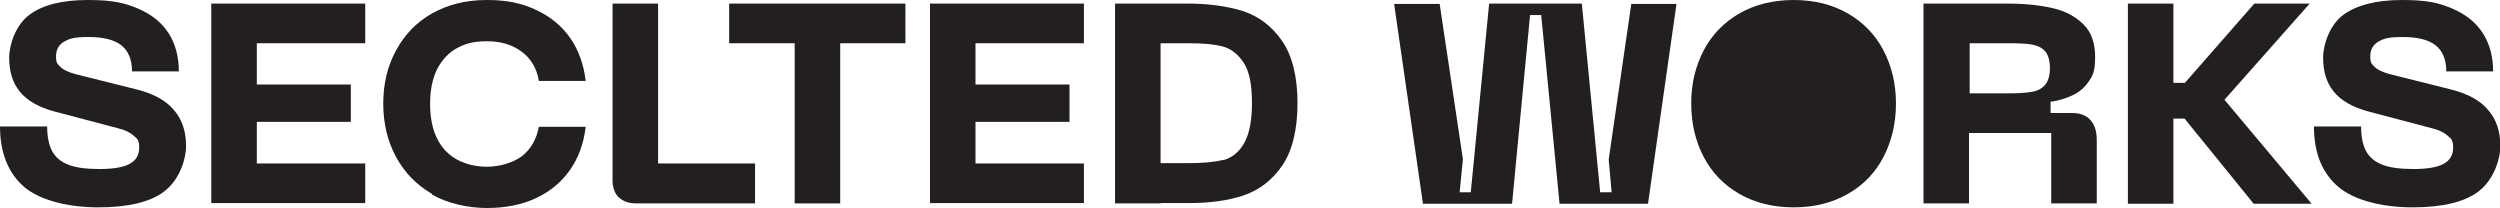
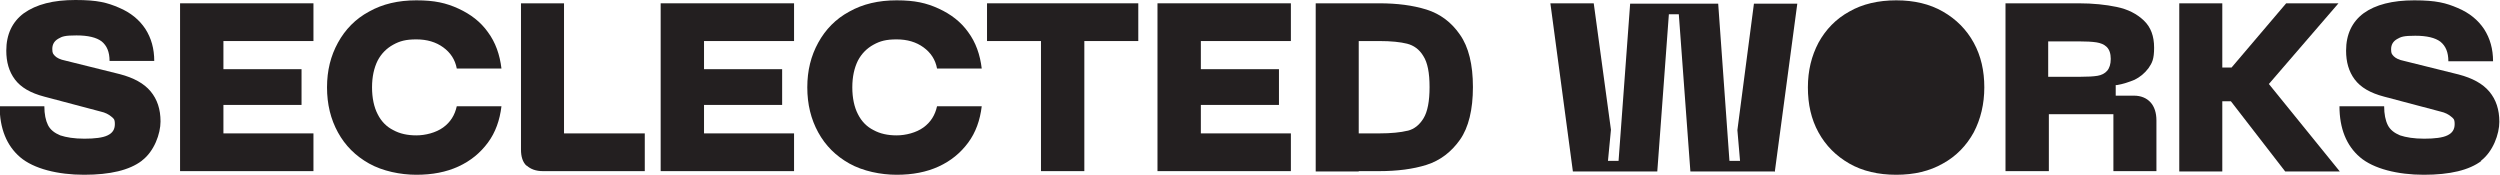
- <svg xmlns="http://www.w3.org/2000/svg" id="Layer_2" data-name="Layer 2" viewBox="0 0 763.2 63.3">
+ <svg xmlns="http://www.w3.org/2000/svg" id="Layer_2" data-name="Layer 2" viewBox="0 0 755.3 52.8">
  <defs>
    <style>
      .cls-1 {
        fill: #231f20;
      }
    </style>
  </defs>
  <g id="Layer_1-2" data-name="Layer 1">
-     <path class="cls-1" d="m50.2,58.4c-4.3,3.3-11.1,4.9-20.2,4.9s-17.8-2.1-22.7-6.3C2.5,52.8,0,46.6,0,38.6h14.4c0,3.1.5,5.6,1.5,7.5,1,1.9,2.7,3.3,5,4.2,2.3.9,5.5,1.3,9.5,1.3s7.3-.5,9.2-1.6c1.9-1,2.9-2.7,2.9-4.9s-.5-2.7-1.6-3.6c-1.1-1-2.6-1.8-4.7-2.3l-19.7-5.2c-4.8-1.3-8.4-3.4-10.5-6.1-2.2-2.7-3.2-6.2-3.2-10.3s2.1-10.1,6.2-13.1C13,1.5,19,0,26.8,0s11.2.9,15.3,2.6c4.2,1.8,7.3,4.3,9.4,7.6,2.1,3.3,3.1,7.2,3.1,11.6h-14.3c0-3.6-1.1-6.3-3.3-8-2.2-1.7-5.5-2.5-10-2.5s-5.8.5-7.4,1.4c-1.7,1-2.5,2.5-2.5,4.5s.4,2.3,1.3,3.2c.9.9,2.4,1.6,4.5,2.2l19.2,4.8c4.9,1.3,8.6,3.3,11,6.2,2.5,2.9,3.7,6.5,3.7,10.9s-2.2,10.5-6.5,13.8Z" />
-     <path class="cls-1" d="m64.5,1.1h47v12.1h-33.1v12.6h28.7v11.4h-28.7v12.7h33.1v12.1h-47V1.1Z" />
-     <path class="cls-1" d="m131.9,59.2c-4.7-2.7-8.4-6.5-11-11.3-2.6-4.8-3.9-10.2-3.9-16.3s1.3-11.4,3.9-16.2c2.6-4.8,6.2-8.6,11-11.3,4.8-2.7,10.3-4.1,16.7-4.1s10.7,1,15,3c4.3,2,7.8,4.8,10.4,8.5,2.6,3.7,4.2,8.1,4.8,13.2h-14.3c-.6-3.8-2.4-6.8-5.2-8.9-2.8-2.1-6.3-3.2-10.6-3.2s-6.6.7-9.2,2.1c-2.6,1.4-4.6,3.6-6.1,6.5-1.4,2.9-2.1,6.4-2.1,10.5s.7,7.7,2.1,10.5c1.4,2.9,3.4,5,6.1,6.5,2.6,1.4,5.7,2.2,9.2,2.2s7.8-1.1,10.6-3.2c2.8-2.2,4.5-5.2,5.2-9h14.3c-.6,5.1-2.2,9.5-4.8,13.2-2.6,3.7-6.1,6.6-10.4,8.6-4.3,2-9.3,3-15,3s-12-1.4-16.7-4.1Z" />
-     <path class="cls-1" d="m188.9,60.3c-1.3-1.3-1.9-3.1-1.9-5.4V1.1h13.9v48.8h29.6v12.2h-36.1c-2.4,0-4.2-.6-5.5-1.9Z" />
-     <path class="cls-1" d="m276.4,1.1v12.1h-53.8V1.1h53.8Zm-19.9,1.7v59.3h-13.9V2.9h13.9Z" />
-     <path class="cls-1" d="m283.9,1.1h47v12.1h-33.1v12.6h28.7v11.4h-28.7v12.7h33.1v12.1h-47V1.1Z" />
-     <path class="cls-1" d="m340.4,1.1h13.9v61h-13.9V1.1Zm33,47.8c2.6-.7,4.7-2.3,6.3-5,1.6-2.7,2.5-6.8,2.5-12.4s-.8-9.7-2.5-12.3c-1.7-2.6-3.8-4.3-6.4-5-2.6-.7-6.1-1-10.5-1h-8.5V1.1h8.5c6.3,0,11.9.8,16.7,2.3,4.8,1.6,8.8,4.6,11.9,9.1,3.1,4.5,4.7,10.9,4.7,19s-1.6,14.6-4.7,19.1c-3.1,4.5-7.1,7.5-11.9,9.1-4.8,1.6-10.4,2.3-16.7,2.3h-8.5v-12.2h8.5c4.5,0,8-.3,10.6-1Z" />
-     <path class="cls-1" d="m503.1,62.2h-27l-5.6-57.6h-3.4l-5.5,57.6h-27.2l-8.8-61h13.9l7.1,47.4-1,10.1h3.4l5.6-57.6h28.3l5.6,57.6h3.5l-.9-10,6.9-47.5h13.8l-8.7,61Z" />
-     <path class="cls-1" d="m520.1,15.4c2.5-4.8,6.2-8.6,10.9-11.3,4.7-2.7,10.3-4.1,16.6-4.1s11.8,1.4,16.5,4.1c4.7,2.7,8.4,6.5,10.9,11.3,2.5,4.8,3.8,10.2,3.8,16.2s-1.3,11.5-3.8,16.3c-2.5,4.8-6.1,8.6-10.9,11.3-4.7,2.7-10.2,4.1-16.5,4.1s-11.9-1.4-16.6-4.1c-4.7-2.7-8.4-6.5-10.9-11.3-2.5-4.8-3.8-10.2-3.8-16.3s1.3-11.4,3.8-16.2Z" />
-     <path class="cls-1" d="m587.3,1.1h25.9c5.1,0,9.7.5,13.5,1.4,3.9.9,7,2.6,9.4,5,2.4,2.4,3.5,5.7,3.5,9.9s-.6,5.5-1.9,7.4c-1.3,1.9-2.9,3.3-4.8,4.2-1.9.9-4,1.6-6.3,2h-.6v3.5h6.6c2.4,0,4.3.7,5.6,2.2,1.3,1.4,1.9,3.5,1.9,6.1v19.3h-13.9v-21.5h-25.1v21.5h-13.9V1.1Zm26.2,27.4c3,0,5.3-.2,7-.5,1.7-.3,3-1.1,3.9-2.2.9-1.1,1.4-2.8,1.4-5s-.5-4.1-1.5-5.2c-1-1.1-2.4-1.7-4-2-1.7-.3-4-.4-7.1-.4h-11.9v15.3h12.3Z" />
-     <path class="cls-1" d="m649.6,1.1h13.9v24.2h3.5l21.2-24.2h16.9l-29.6,33.4-.4-8.8,30.6,36.5h-17.7l-21.1-26h-3.4v26h-13.9V1.1Z" />
-     <path class="cls-1" d="m756.7,58.4c-4.3,3.3-11.1,4.9-20.2,4.9s-17.8-2.1-22.7-6.3c-4.9-4.2-7.4-10.3-7.4-18.4h14.4c0,3.1.5,5.6,1.5,7.5,1,1.9,2.7,3.3,5,4.2,2.3.9,5.5,1.3,9.5,1.3s7.3-.5,9.2-1.6c1.9-1,2.9-2.7,2.9-4.9s-.5-2.7-1.6-3.6c-1.1-1-2.6-1.8-4.7-2.3l-19.7-5.2c-4.8-1.3-8.4-3.4-10.5-6.1-2.2-2.7-3.2-6.2-3.2-10.3s2.1-10.1,6.2-13.1c4.2-3,10.1-4.5,17.9-4.5s11.2.9,15.3,2.6c4.2,1.8,7.3,4.3,9.4,7.6,2.1,3.3,3.1,7.2,3.1,11.6h-14.3c0-3.6-1.1-6.3-3.3-8-2.2-1.7-5.5-2.5-10-2.5s-5.8.5-7.4,1.4c-1.7,1-2.5,2.5-2.5,4.5s.4,2.3,1.3,3.2c.9.9,2.4,1.6,4.5,2.2l19.2,4.8c4.9,1.3,8.6,3.3,11,6.2,2.5,2.9,3.7,6.5,3.7,10.9s-2.2,10.5-6.5,13.8Z" />
+     <path class="cls-1" d="m42.8,48.6c-3.7,2.8-9.5,4.2-17.4,4.2s-15.2-1.8-19.3-5.3c-4.1-3.5-6.2-8.7-6.2-15.4h13.5c0,2.4.4,4.3,1.1,5.7.7,1.4,2,2.4,3.7,3.1,1.8.6,4.2,1,7.3,1s5.6-.3,7-1c1.5-.7,2.2-1.8,2.2-3.4s-.4-1.7-1.1-2.3c-.7-.6-1.8-1.2-3.2-1.5l-17-4.5c-4.2-1.1-7.1-2.8-8.9-5.2-1.8-2.4-2.6-5.3-2.6-8.7,0-4.9,1.8-8.7,5.3-11.3C11,1.3,16.1,0,22.8,0s9.6.8,13.1,2.3c3.6,1.5,6.2,3.7,8,6.4,1.8,2.8,2.7,6,2.7,9.7h-13.5c0-2.7-.8-4.6-2.4-5.9-1.6-1.2-4.1-1.8-7.6-1.8s-4.3.3-5.5,1c-1.2.7-1.8,1.7-1.8,3.1s.3,1.5.8,2.1c.6.6,1.6,1.1,3.1,1.4l16.5,4.1c4.2,1.1,7.3,2.8,9.3,5.2,2,2.4,3,5.4,3,9.1s-1.9,9-5.6,11.8Z" />
+     <path class="cls-1" d="m54.4,1h40.3v11.4h-27.2v8.5h23.6v10.8h-23.6v8.6h27.2v11.4h-40.3V1Z" />
+     <path class="cls-1" d="m111.5,49.4c-4.1-2.3-7.2-5.4-9.4-9.4-2.2-4-3.3-8.5-3.3-13.6s1.1-9.5,3.3-13.5c2.2-4,5.3-7.2,9.4-9.4,4.1-2.3,8.8-3.4,14.3-3.4s9,.8,12.7,2.5c3.7,1.7,6.7,4,8.9,7.1,2.3,3.1,3.6,6.8,4.1,11h-13.5c-.5-2.7-1.9-4.8-4.1-6.4-2.2-1.6-4.9-2.4-8.1-2.4s-5,.5-7,1.6c-2,1.1-3.6,2.7-4.7,4.8-1.1,2.2-1.7,4.9-1.7,8.1s.6,6,1.7,8.1c1.1,2.2,2.7,3.8,4.7,4.8,2,1.1,4.3,1.6,7,1.6s5.9-.8,8.1-2.4c2.2-1.6,3.5-3.7,4.1-6.4h13.5c-.5,4.2-1.8,7.9-4.1,11-2.3,3.1-5.2,5.5-8.9,7.2-3.7,1.7-7.9,2.5-12.7,2.5s-10.2-1.1-14.3-3.4Z" />
+     <path class="cls-1" d="m159.1,50.1c-1.2-1.1-1.7-2.8-1.7-4.9V1h13v39.3h24.4v11.4h-30.8c-2.1,0-3.7-.6-4.9-1.7Z" />
+     <path class="cls-1" d="m199.6,1h40.3v11.4h-27.2v8.5h23.6v10.8h-23.6v8.6h27.2v11.4h-40.3V1Z" />
+     <path class="cls-1" d="m256.6,49.4c-4.1-2.3-7.2-5.4-9.4-9.4-2.2-4-3.3-8.5-3.3-13.6s1.1-9.5,3.3-13.5c2.2-4,5.3-7.2,9.4-9.4,4.1-2.3,8.8-3.4,14.3-3.4s9,.8,12.7,2.5c3.7,1.7,6.7,4,8.9,7.1,2.3,3.1,3.6,6.8,4.1,11h-13.5c-.5-2.7-1.9-4.8-4.1-6.4-2.2-1.6-4.9-2.4-8.1-2.4s-5,.5-7,1.6c-2,1.1-3.6,2.7-4.7,4.8-1.1,2.2-1.7,4.9-1.7,8.1s.6,6,1.7,8.1c1.1,2.2,2.7,3.8,4.7,4.8,2,1.1,4.3,1.6,7,1.6s5.9-.8,8.1-2.4c2.2-1.6,3.5-3.7,4.1-6.4h13.5c-.5,4.2-1.8,7.9-4.1,11-2.3,3.1-5.2,5.5-8.9,7.2-3.7,1.7-7.9,2.5-12.7,2.5s-10.2-1.1-14.3-3.4Z" />
+     <path class="cls-1" d="m343.9,1v11.4h-45.7V1h45.7Zm-16.3,1.4v49.3h-13.1V2.4h13.1Z" />
+     <path class="cls-1" d="m349.7,1h40.3v11.4h-27.2v8.5h23.6v10.8h-23.6v8.6h27.2v11.4h-40.3V1Z" />
+     <path class="cls-1" d="m397.5,1h13v50.8h-13V1Zm27.8,38.5c2-.5,3.6-1.8,4.8-3.8,1.2-2,1.8-5.1,1.8-9.4s-.6-7.4-1.9-9.4c-1.2-2-2.9-3.2-4.9-3.7-2-.5-4.8-.8-8.4-.8h-6.3V1h6.3c5.4,0,10.1.6,14.3,1.9,4.1,1.3,7.5,3.8,10.1,7.6,2.6,3.7,3.9,9,3.9,15.8s-1.3,12.2-3.9,15.9c-2.6,3.7-6,6.3-10.1,7.6-4.1,1.3-8.9,1.9-14.3,1.9h-6.3v-11.4h6.3c3.6,0,6.5-.3,8.5-.8Z" />
+     <path class="cls-1" d="m536,51.8h-25.3l-3.5-47.5h-3l-3.5,47.5h-25.5l-6.8-50.8h13.1l5.2,38.2-.9,9.4h3.2l3.5-47.5h26.6l3.4,47.5h3.2l-.8-9.3,5-38.2h13.1l-6.8,50.8Z" />
+     <path class="cls-1" d="m549.4,12.9c2.2-4,5.3-7.2,9.3-9.4,4-2.3,8.8-3.4,14.2-3.4s10.1,1.1,14.1,3.4c4,2.3,7.1,5.4,9.3,9.4,2.2,4,3.2,8.5,3.2,13.5s-1.1,9.6-3.2,13.6c-2.2,4-5.3,7.2-9.3,9.4-4,2.3-8.7,3.4-14.1,3.4s-10.2-1.1-14.2-3.4c-4-2.3-7.1-5.4-9.3-9.4-2.2-4-3.2-8.5-3.2-13.6s1.1-9.5,3.2-13.5Z" />
+     <path class="cls-1" d="m605.7,1h22.3c4.3,0,8.2.4,11.5,1.1,3.4.7,6.1,2.1,8.2,4.1,2.1,2,3.1,4.7,3.1,8.2s-.6,4.6-1.7,6.2c-1.2,1.6-2.6,2.7-4.2,3.5-1.7.7-3.5,1.3-5.3,1.6h-.4v3.2h5.5c2.1,0,3.8.7,5,2,1.2,1.3,1.8,3.2,1.8,5.5v15.3h-13v-17.2h-19.5v17.2h-13.1V1Zm22.7,22.2c2.4,0,4.1-.1,5.3-.3,1.2-.2,2.2-.7,2.9-1.5.7-.8,1.1-2,1.1-3.6s-.4-2.8-1.2-3.6c-.8-.8-1.9-1.2-3.1-1.4-1.3-.2-3.1-.3-5.4-.3h-9.2v10.7h9.6Z" />
+     <path class="cls-1" d="m658.4,1h13v19.4h2.8l16.5-19.4h15.8l-24.5,28.4-.4-8.8,25.3,31.2h-16.5l-16.4-21.2h-2.6v21.2h-13V1Z" />
+     <path class="cls-1" d="m749.7,48.6c-3.7,2.8-9.5,4.2-17.4,4.2s-15.2-1.8-19.3-5.3c-4.1-3.5-6.2-8.7-6.2-15.4h13.5c0,2.4.4,4.3,1.1,5.7.7,1.4,2,2.4,3.7,3.1,1.8.6,4.2,1,7.3,1s5.6-.3,7-1c1.5-.7,2.2-1.8,2.2-3.4s-.4-1.7-1.1-2.3c-.7-.6-1.8-1.2-3.2-1.5l-17-4.5c-4.2-1.1-7.1-2.8-8.9-5.2-1.8-2.4-2.6-5.3-2.6-8.7,0-4.9,1.8-8.7,5.3-11.3,3.6-2.6,8.7-3.9,15.3-3.9s9.6.8,13.1,2.3c3.6,1.5,6.2,3.7,8,6.4,1.8,2.8,2.7,6,2.7,9.7h-13.5c0-2.7-.8-4.6-2.4-5.9-1.6-1.2-4.1-1.8-7.6-1.8s-4.3.3-5.5,1c-1.2.7-1.8,1.7-1.8,3.1s.3,1.5.8,2.1c.6.6,1.6,1.1,3.1,1.4l16.5,4.1c4.2,1.1,7.3,2.8,9.3,5.2,2,2.4,3,5.4,3,9.1s-1.9,9-5.6,11.8Z" />
  </g>
</svg>
